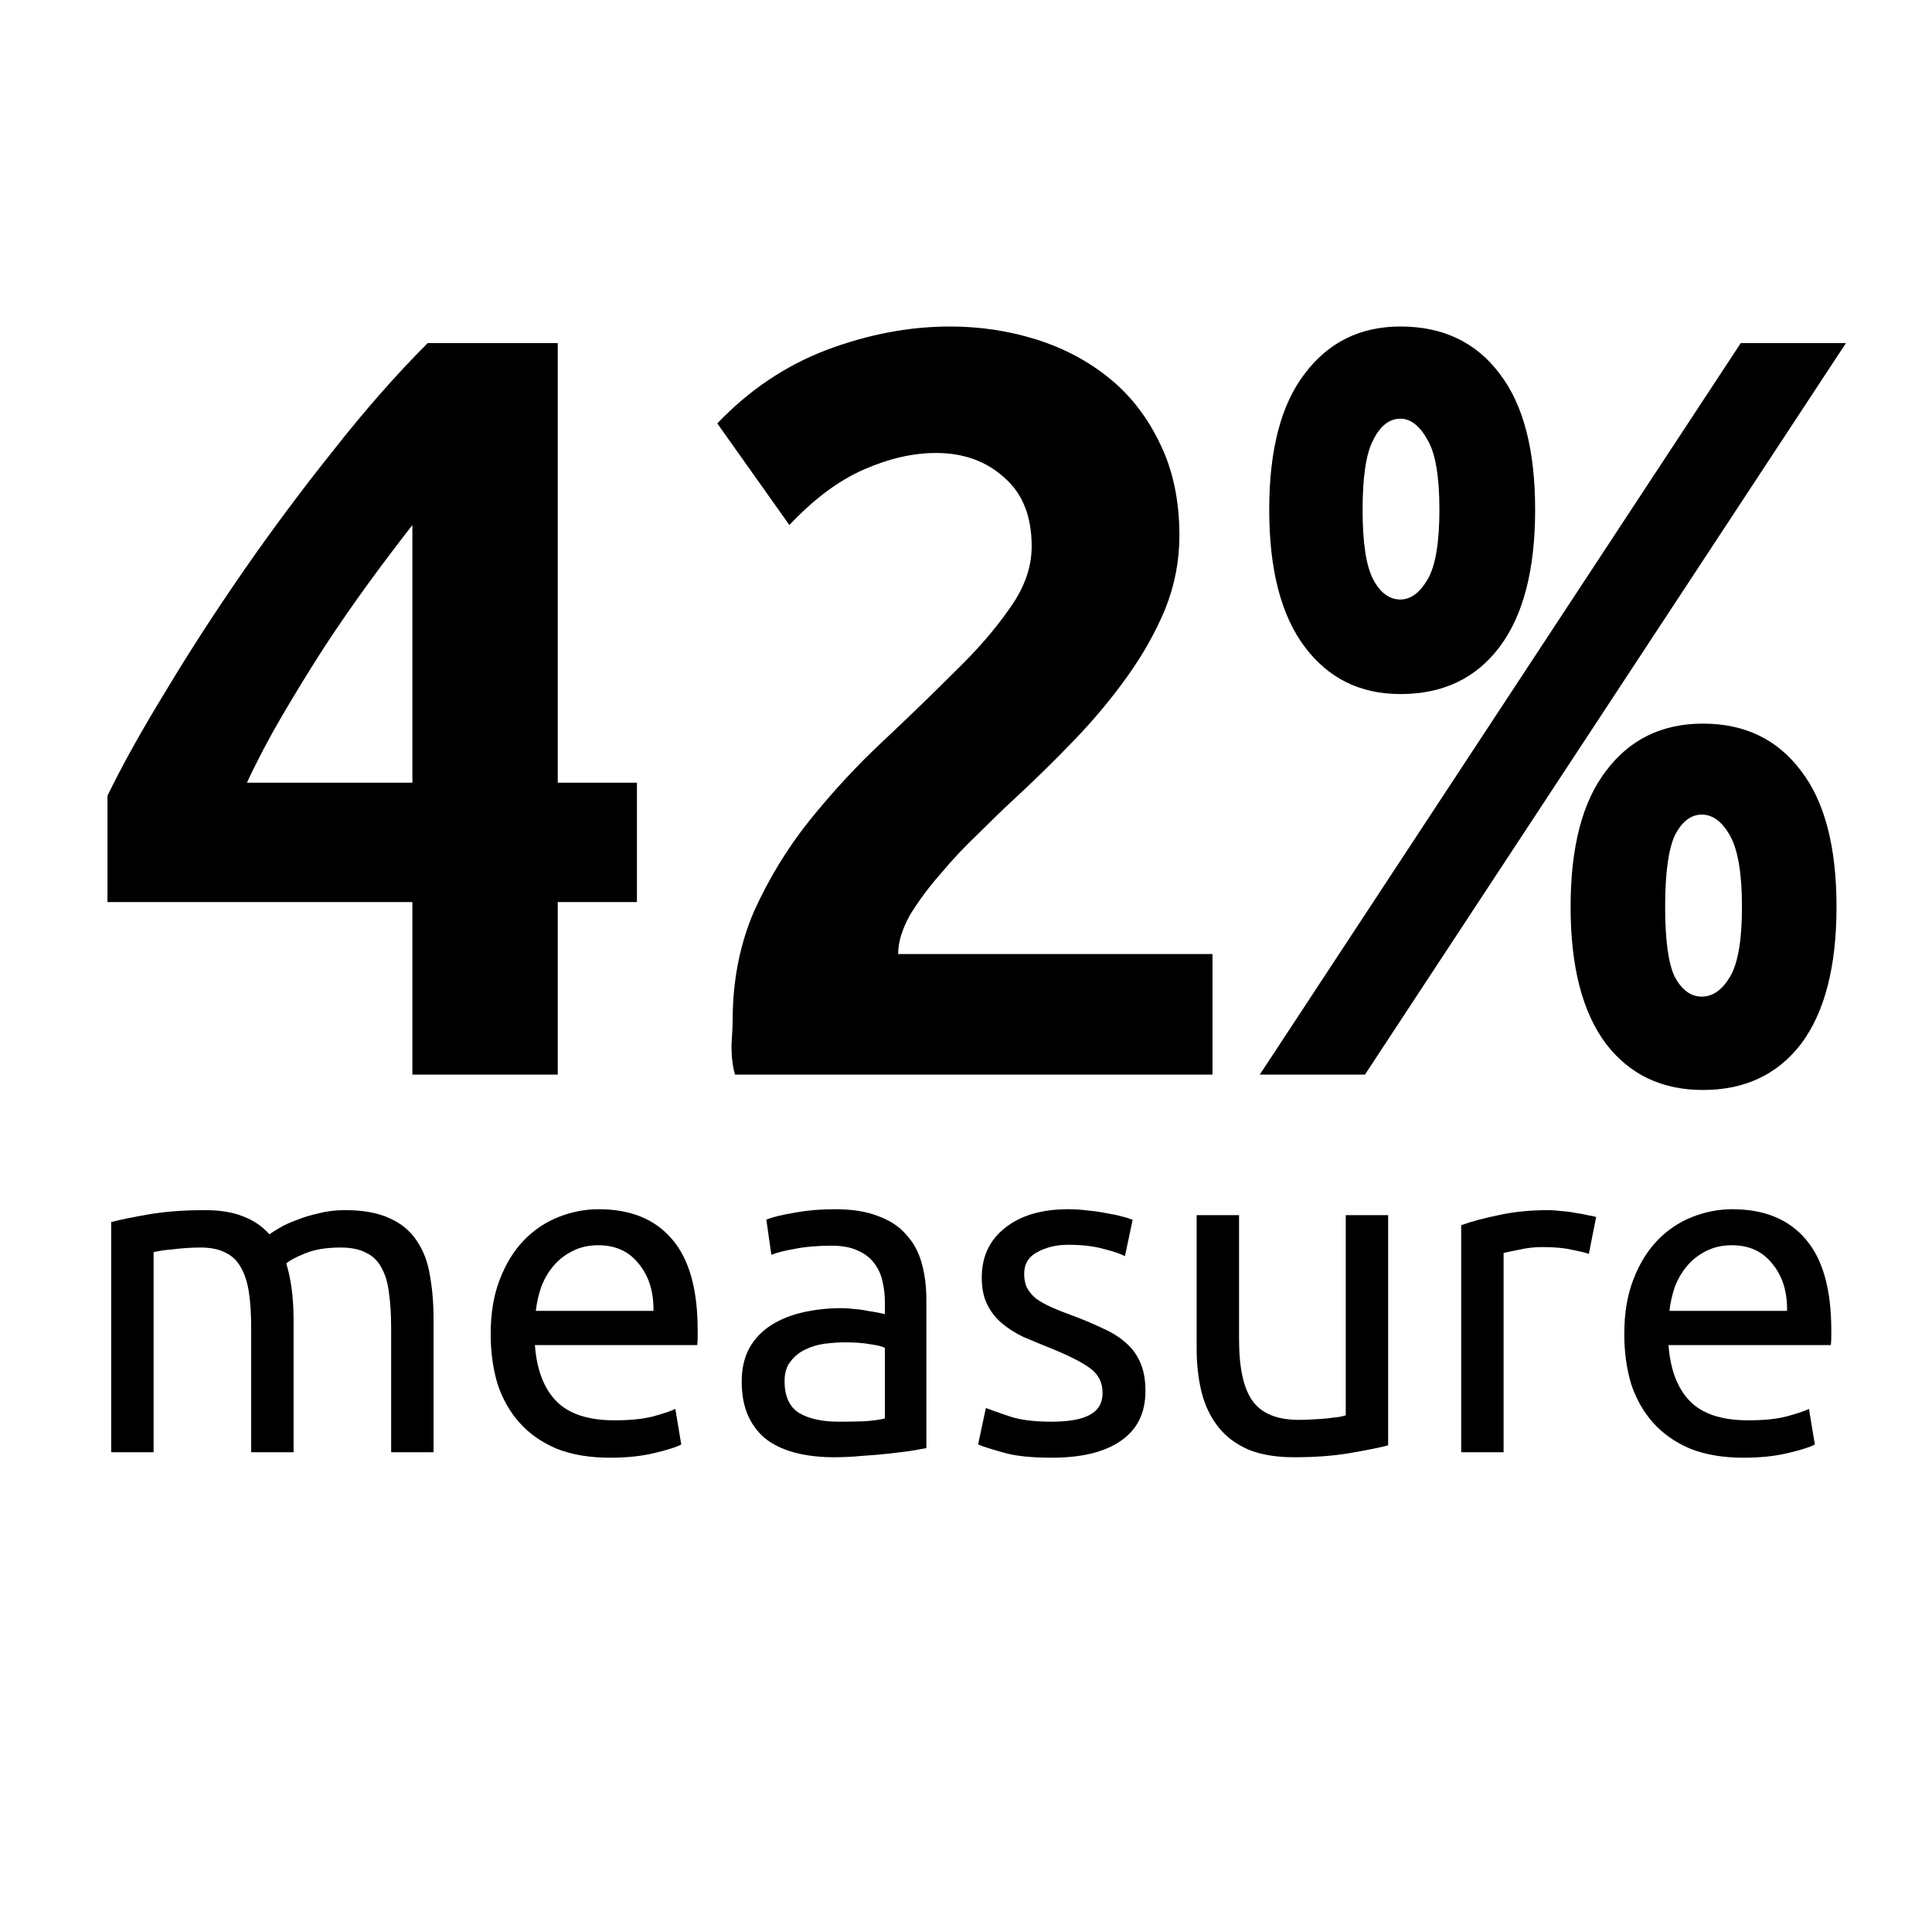
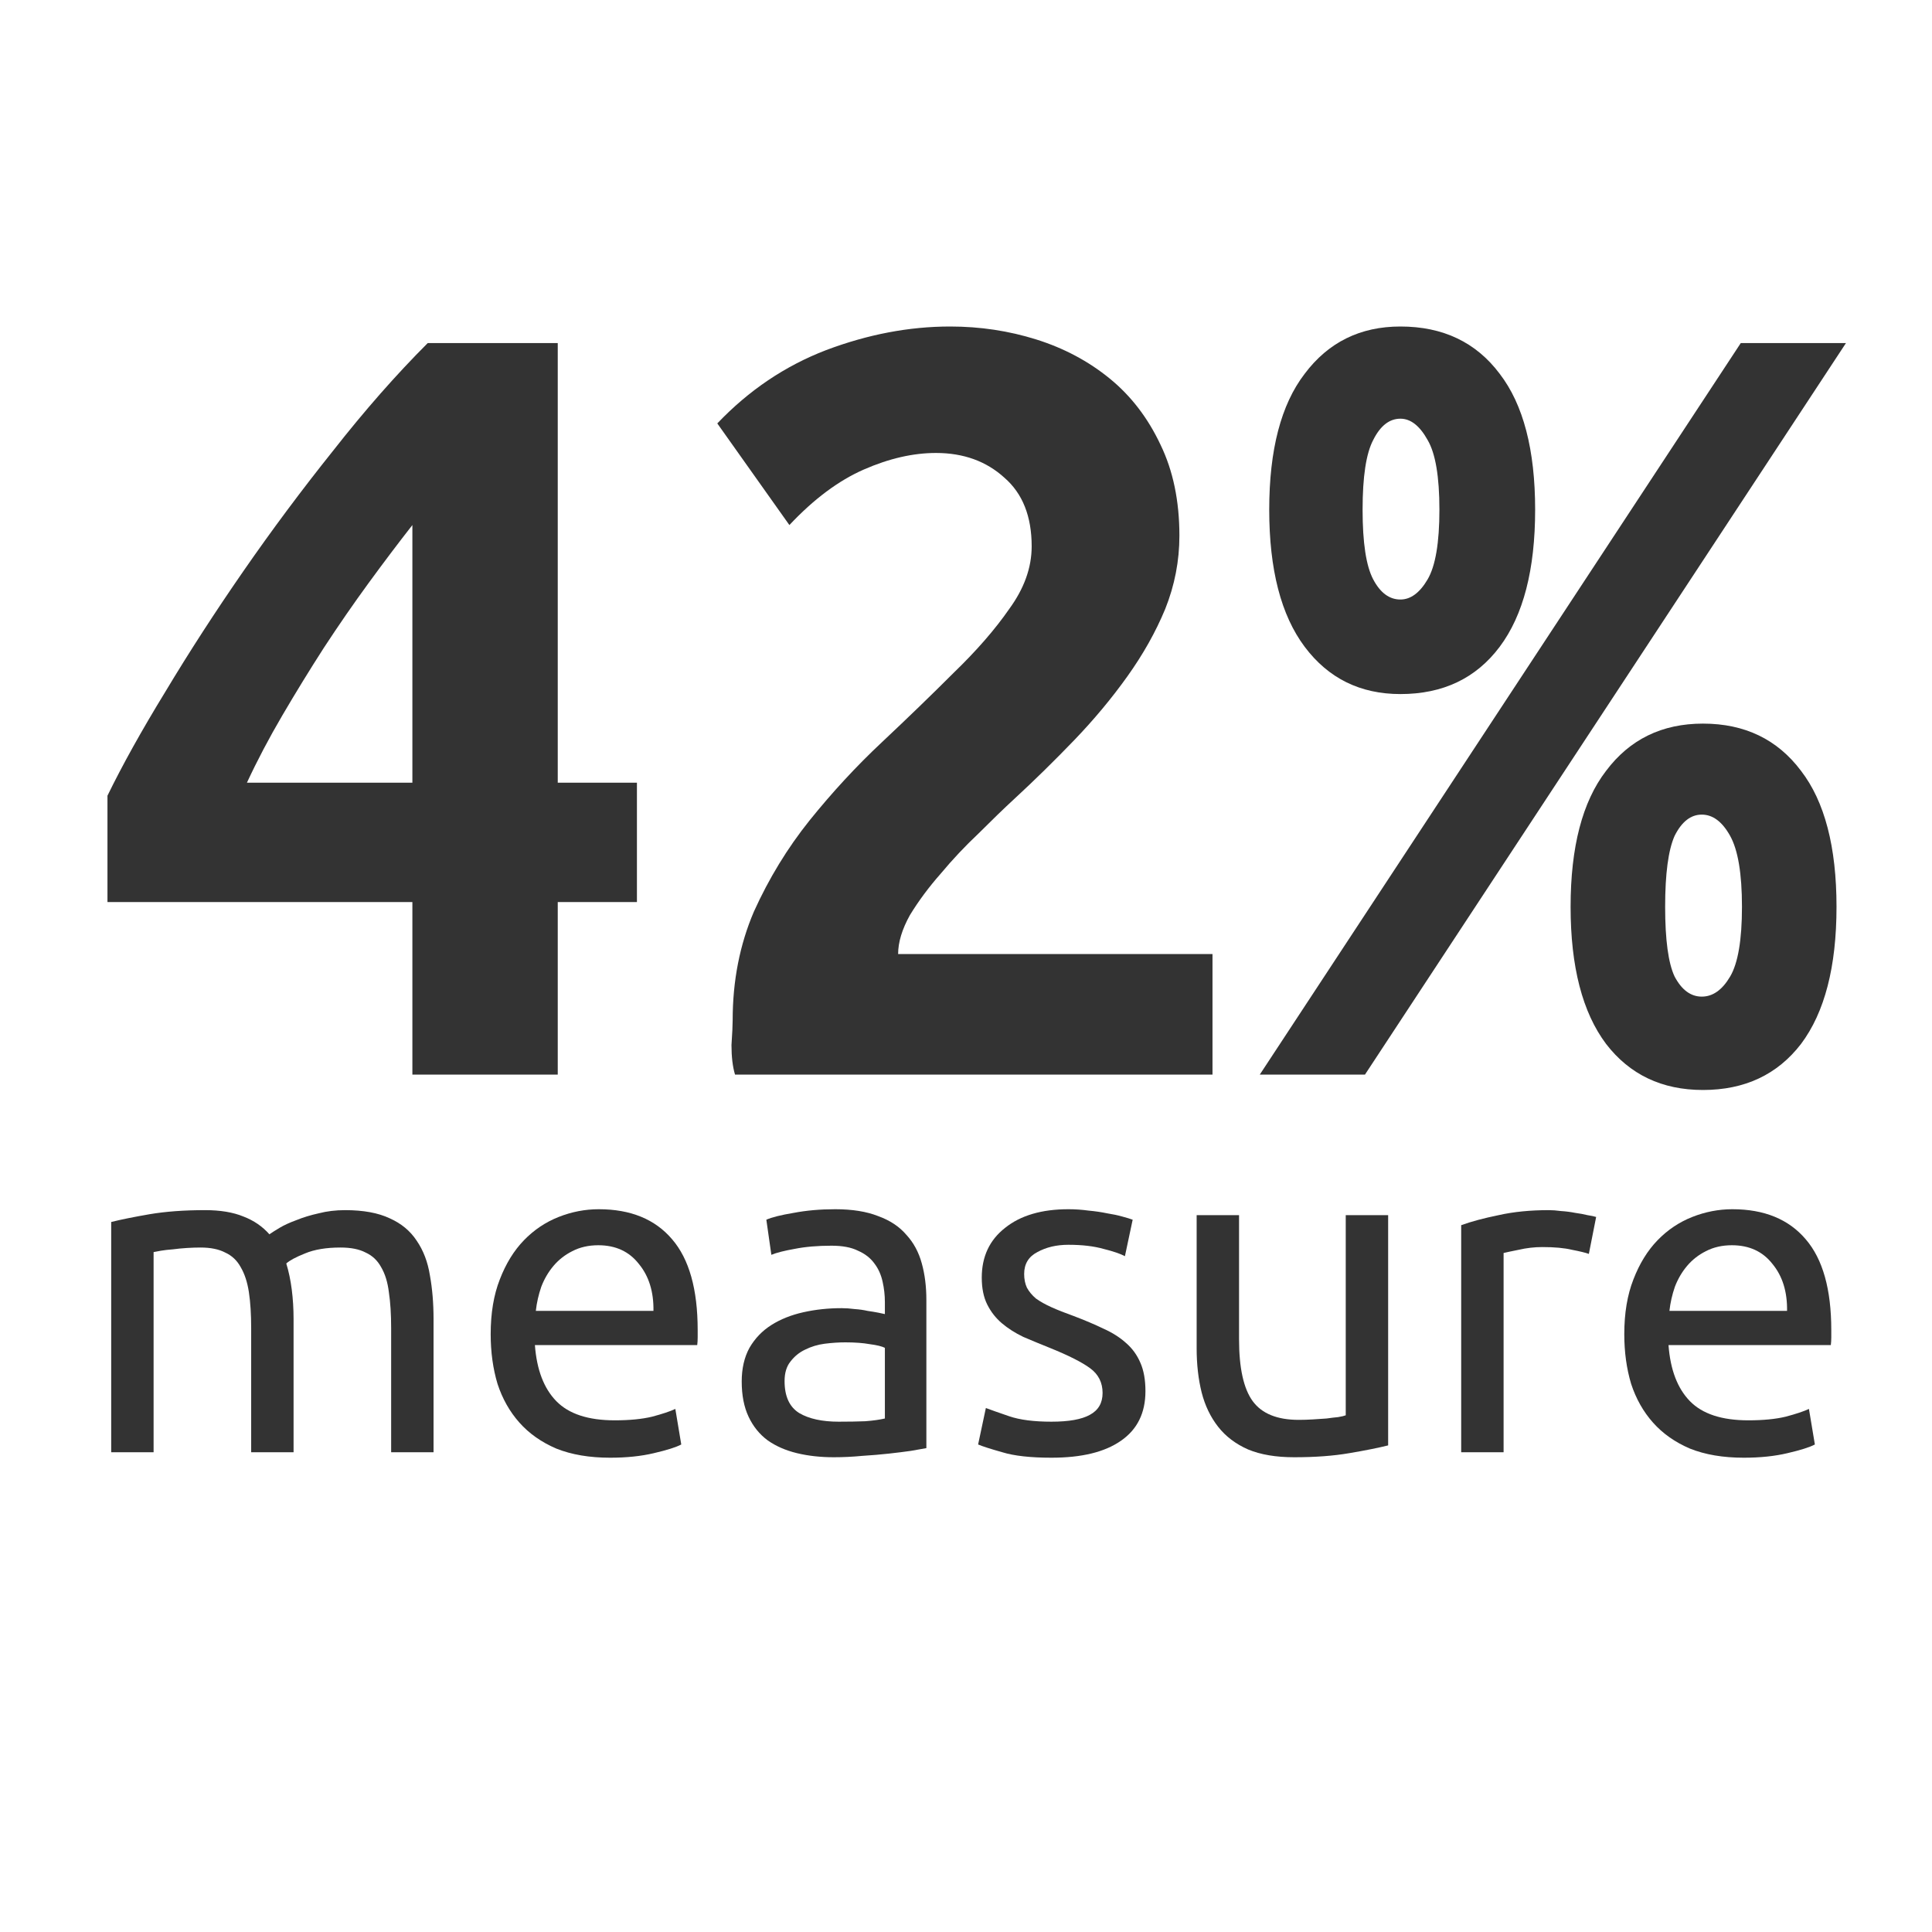
<svg xmlns="http://www.w3.org/2000/svg" version="1.1" id="svg3336" height="512" width="512">
  <defs id="defs4143" />
-   <g id="flowRoot4147" style="font-style:normal;font-weight:normal;font-size:40px;line-height:125%;font-family:sans-serif;letter-spacing:0px;word-spacing:0px;fill:black;fill-opacity:1;stroke:none;stroke-width:1px;stroke-linecap:butt;stroke-linejoin:miter;stroke-opacity:1" transform="matrix(1.740019,0,0,1.740019,-150.0071,-315.5785)">
-     <path id="path4183" style="font-style:normal;font-variant:normal;font-weight:bold;font-stretch:normal;font-size:180px;font-family:'Ubuntu Mono';-inkscape-font-specification:'Ubuntu Mono Bold';fill:black" d="m 149.017,261.333 q -3.24,4.14 -6.66,8.82 -3.42,4.68 -6.84,9.9 -3.24,5.04 -6.3,10.26 -3.06,5.22 -5.4,10.26 l 25.2,0 0,-39.24 z m 22.14,-27.72 0,66.96 12.06,0 0,18.18 -12.06,0 0,26.28 -22.14,0 0,-26.28 -46.44,0 0,-16.2 q 3.42,-7.02 8.82,-15.84 5.4,-9 11.88,-18.36 6.48,-9.36 13.68,-18.36 7.2,-9.18 14.4,-16.38 l 19.8,0 z" />
-     <path id="path4185" style="font-style:normal;font-variant:normal;font-weight:bold;font-stretch:normal;font-size:180px;font-family:'Ubuntu Mono';-inkscape-font-specification:'Ubuntu Mono Bold';fill:black" d="m 265.837,262.953 q 0,5.76 -2.16,11.16 -2.16,5.22 -5.76,10.26 -3.6,5.04 -8.1,9.72 -4.5,4.68 -9.18,9 -2.34,2.16 -5.4,5.22 -3.06,2.88 -5.76,6.12 -2.7,3.06 -4.68,6.3 -1.8,3.24 -1.8,5.94 l 47.88,0 0,18.36 -72.72,0 q -0.54,-1.8 -0.54,-4.5 0.18,-2.7 0.18,-3.78 0,-9 3.24,-16.56 3.42,-7.56 8.46,-13.86 5.22,-6.48 10.98,-11.88 5.94,-5.58 10.98,-10.62 5.22,-5.04 8.46,-9.72 3.42,-4.68 3.42,-9.54 0,-6.84 -4.14,-10.44 -4.14,-3.78 -10.44,-3.78 -5.22,0 -10.98,2.52 -5.76,2.52 -11.34,8.46 l -10.98,-15.48 q 7.2,-7.56 16.56,-11.16 9.54,-3.6 18.9,-3.6 6.84,0 13.14,1.98 6.3,1.98 11.16,5.94 4.86,3.96 7.74,10.08 2.88,5.94 2.88,13.86 z" />
-     <path id="path4187" style="font-style:normal;font-variant:normal;font-weight:bold;font-stretch:normal;font-size:180px;font-family:'Ubuntu Mono';-inkscape-font-specification:'Ubuntu Mono Bold';fill:black" d="m 294.097,345.033 -16.02,0 73.26,-111.42 16.02,0 -73.26,111.42 z m 31.32,-25.56 q 0,-13.68 5.4,-20.7 5.4,-7.2 14.76,-7.2 9.54,0 14.94,7.2 5.4,7.02 5.4,20.7 0,13.68 -5.4,20.88 -5.4,7.02 -14.94,7.02 -9.36,0 -14.76,-7.02 -5.4,-7.2 -5.4,-20.88 z m 26.1,0 q 0,-7.56 -1.8,-10.8 -1.8,-3.24 -4.32,-3.24 -2.52,0 -4.14,3.24 -1.44,3.24 -1.44,10.8 0,7.56 1.44,10.62 1.62,3.06 4.14,3.06 2.52,0 4.32,-3.06 1.8,-3.06 1.8,-10.62 z m -72,-60.48 q 0,-13.68 5.4,-20.7 5.4,-7.2 14.58,-7.2 9.72,0 15.12,7.2 5.4,7.02 5.4,20.7 0,13.68 -5.4,20.88 -5.4,7.2 -15.12,7.2 -9.18,0 -14.58,-7.2 -5.4,-7.2 -5.4,-20.88 z m 25.92,0 q 0,-7.56 -1.8,-10.62 -1.8,-3.24 -4.14,-3.24 -2.52,0 -4.14,3.24 -1.62,3.06 -1.62,10.62 0,7.56 1.62,10.62 1.62,3.06 4.14,3.06 2.34,0 4.14,-3.06 1.8,-3.06 1.8,-10.62 z" />
+   <g id="flowRoot4147" style="font-style:normal;font-weight:normal;font-size:40px;line-height:125%;font-family:sans-serif;letter-spacing:0px;word-spacing:0px;fill:#333333;fill-opacity:1;stroke:none;stroke-width:1px;stroke-linecap:butt;stroke-linejoin:miter;stroke-opacity:1" transform="matrix(1.740019,0,0,1.740019,-150.0071,-315.5785)">
+     <path id="path4183" style="font-style:normal;font-variant:normal;font-weight:bold;font-stretch:normal;font-size:180px;font-family:'Ubuntu Mono';-inkscape-font-specification:'Ubuntu Mono Bold';fill:#333333" d="m 149.017,261.333 q -3.24,4.14 -6.66,8.82 -3.42,4.68 -6.84,9.9 -3.24,5.04 -6.3,10.26 -3.06,5.22 -5.4,10.26 l 25.2,0 0,-39.24 z m 22.14,-27.72 0,66.96 12.06,0 0,18.18 -12.06,0 0,26.28 -22.14,0 0,-26.28 -46.44,0 0,-16.2 q 3.42,-7.02 8.82,-15.84 5.4,-9 11.88,-18.36 6.48,-9.36 13.68,-18.36 7.2,-9.18 14.4,-16.38 l 19.8,0 z" />
+     <path id="path4185" style="font-style:normal;font-variant:normal;font-weight:bold;font-stretch:normal;font-size:180px;font-family:'Ubuntu Mono';-inkscape-font-specification:'Ubuntu Mono Bold';fill:#333333" d="m 265.837,262.953 q 0,5.76 -2.16,11.16 -2.16,5.22 -5.76,10.26 -3.6,5.04 -8.1,9.72 -4.5,4.68 -9.18,9 -2.34,2.16 -5.4,5.22 -3.06,2.88 -5.76,6.12 -2.7,3.06 -4.68,6.3 -1.8,3.24 -1.8,5.94 l 47.88,0 0,18.36 -72.72,0 q -0.54,-1.8 -0.54,-4.5 0.18,-2.7 0.18,-3.78 0,-9 3.24,-16.56 3.42,-7.56 8.46,-13.86 5.22,-6.48 10.98,-11.88 5.94,-5.58 10.98,-10.62 5.22,-5.04 8.46,-9.72 3.42,-4.68 3.42,-9.54 0,-6.84 -4.14,-10.44 -4.14,-3.78 -10.44,-3.78 -5.22,0 -10.98,2.52 -5.76,2.52 -11.34,8.46 l -10.98,-15.48 q 7.2,-7.56 16.56,-11.16 9.54,-3.6 18.9,-3.6 6.84,0 13.14,1.98 6.3,1.98 11.16,5.94 4.86,3.96 7.74,10.08 2.88,5.94 2.88,13.86 z" />
+     <path id="path4187" style="font-style:normal;font-variant:normal;font-weight:bold;font-stretch:normal;font-size:180px;font-family:'Ubuntu Mono';-inkscape-font-specification:'Ubuntu Mono Bold';fill:#333333" d="m 294.097,345.033 -16.02,0 73.26,-111.42 16.02,0 -73.26,111.42 z m 31.32,-25.56 q 0,-13.68 5.4,-20.7 5.4,-7.2 14.76,-7.2 9.54,0 14.94,7.2 5.4,7.02 5.4,20.7 0,13.68 -5.4,20.88 -5.4,7.02 -14.94,7.02 -9.36,0 -14.76,-7.02 -5.4,-7.2 -5.4,-20.88 z m 26.1,0 q 0,-7.56 -1.8,-10.8 -1.8,-3.24 -4.32,-3.24 -2.52,0 -4.14,3.24 -1.44,3.24 -1.44,10.8 0,7.56 1.44,10.62 1.62,3.06 4.14,3.06 2.52,0 4.32,-3.06 1.8,-3.06 1.8,-10.62 z m -72,-60.48 q 0,-13.68 5.4,-20.7 5.4,-7.2 14.58,-7.2 9.72,0 15.12,7.2 5.4,7.02 5.4,20.7 0,13.68 -5.4,20.88 -5.4,7.2 -15.12,7.2 -9.18,0 -14.58,-7.2 -5.4,-7.2 -5.4,-20.88 z m 25.92,0 q 0,-7.56 -1.8,-10.62 -1.8,-3.24 -4.14,-3.24 -2.52,0 -4.14,3.24 -1.62,3.06 -1.62,10.62 0,7.56 1.62,10.62 1.62,3.06 4.14,3.06 2.34,0 4.14,-3.06 1.8,-3.06 1.8,-10.62 z" />
  </g>
-   <flowRoot style="fill:black;stroke:none;stroke-opacity:1;stroke-width:1px;stroke-linejoin:miter;stroke-linecap:butt;fill-opacity:1;font-family:sans-serif;font-style:normal;font-weight:normal;font-size:40px;line-height:125%;letter-spacing:0px;word-spacing:0px;" id="flowRoot4155" xml:space="preserve">
+   <flowRoot style="fill:#333333;stroke:none;stroke-opacity:1;stroke-width:1px;stroke-linejoin:miter;stroke-linecap:butt;fill-opacity:1;font-family:sans-serif;font-style:normal;font-weight:normal;font-size:40px;line-height:125%;letter-spacing:0px;word-spacing:0px;" id="flowRoot4155" xml:space="preserve">
    <flowRegion id="flowRegion4157">
-       <rect style="fill:black;" y="317.847" x="31.978" height="131.339" width="455.689" id="rect4159" />
+       <rect style="fill:#333333;" y="317.847" x="31.978" height="131.339" width="455.689" id="rect4159" />
    </flowRegion>
    <flowPara id="flowPara4161" />
  </flowRoot>
-   <g id="text4163" style="font-style:normal;font-weight:normal;font-size:120.828px;line-height:125%;font-family:sans-serif;letter-spacing:0px;word-spacing:0px;fill:black;fill-opacity:1;stroke:none;stroke-width:1px;stroke-linecap:butt;stroke-linejoin:miter;stroke-opacity:1">
-     <path id="path4168" style="font-style:normal;font-variant:normal;font-weight:normal;font-stretch:normal;font-family:Ubuntu;-inkscape-font-specification:Ubuntu;fill:black" d="m 29.468,323.839 q 3.866,-0.967 10.15,-2.054 6.404,-1.087 14.741,-1.087 6.041,0 10.15,1.692 4.108,1.571 6.887,4.712 0.846,-0.604 2.658,-1.692 1.812,-1.087 4.471,-2.054 2.658,-1.087 5.921,-1.812 3.262,-0.846 7.008,-0.846 7.25,0 11.841,2.175 4.591,2.054 7.129,5.921 2.658,3.866 3.504,9.183 0.967,5.316 0.967,11.599 l 0,35.282 -11.237,0 0,-32.865 q 0,-5.558 -0.604,-9.545 -0.483,-3.987 -2.054,-6.646 -1.45,-2.658 -4.108,-3.866 -2.537,-1.329 -6.646,-1.329 -5.679,0 -9.425,1.571 -3.625,1.45 -4.954,2.658 0.967,3.142 1.45,6.887 0.483,3.746 0.483,7.854 l 0,35.282 -11.237,0 0,-32.865 q 0,-5.558 -0.604,-9.545 -0.604,-3.987 -2.175,-6.646 -1.45,-2.658 -4.108,-3.866 -2.537,-1.329 -6.525,-1.329 -1.692,0 -3.625,0.121 -1.933,0.121 -3.746,0.362 -1.692,0.121 -3.142,0.362 -1.45,0.242 -1.933,0.362 l 0,53.043 -11.237,0 0,-61.018 z" />
-     <path id="path4170" style="font-style:normal;font-variant:normal;font-weight:normal;font-stretch:normal;font-family:Ubuntu;-inkscape-font-specification:Ubuntu;fill:black" d="m 130.036,353.563 q 0,-8.337 2.417,-14.499 2.417,-6.283 6.404,-10.391 3.987,-4.108 9.183,-6.162 5.196,-2.054 10.633,-2.054 12.687,0 19.453,7.975 6.766,7.854 6.766,24.045 0,0.725 0,1.933 0,1.087 -0.121,2.054 l -43.015,0 q 0.725,9.787 5.679,14.862 4.954,5.075 15.466,5.075 5.921,0 9.908,-0.967 4.108,-1.087 6.162,-2.054 l 1.571,9.425 q -2.054,1.087 -7.25,2.296 -5.075,1.208 -11.599,1.208 -8.216,0 -14.258,-2.417 -5.921,-2.537 -9.787,-6.887 -3.866,-4.35 -5.8,-10.27 -1.812,-6.041 -1.812,-13.17 z m 43.135,-6.162 q 0.121,-7.612 -3.866,-12.445 -3.866,-4.954 -10.754,-4.954 -3.866,0 -6.887,1.571 -2.9,1.45 -4.954,3.866 -2.054,2.417 -3.262,5.558 -1.087,3.142 -1.45,6.404 l 31.174,0 z" />
-     <path id="path4172" style="font-style:normal;font-variant:normal;font-weight:normal;font-stretch:normal;font-family:Ubuntu;-inkscape-font-specification:Ubuntu;fill:black" d="m 222.299,376.762 q 3.987,0 7.008,-0.121 3.142,-0.242 5.196,-0.725 l 0,-18.728 q -1.208,-0.604 -3.987,-0.967 -2.658,-0.483 -6.525,-0.483 -2.537,0 -5.437,0.362 -2.779,0.362 -5.196,1.571 -2.296,1.087 -3.866,3.142 -1.571,1.933 -1.571,5.196 0,6.041 3.866,8.458 3.866,2.296 10.512,2.296 z m -0.967,-56.306 q 6.766,0 11.358,1.812 4.712,1.692 7.491,4.954 2.9,3.142 4.108,7.612 1.208,4.35 1.208,9.666 l 0,39.269 q -1.45,0.242 -4.108,0.725 -2.537,0.362 -5.8,0.725 -3.262,0.362 -7.129,0.604 -3.746,0.362 -7.491,0.362 -5.316,0 -9.787,-1.087 -4.471,-1.087 -7.733,-3.383 -3.262,-2.417 -5.075,-6.283 -1.812,-3.866 -1.812,-9.304 0,-5.196 2.054,-8.941 2.175,-3.746 5.8,-6.041 3.625,-2.296 8.458,-3.383 4.833,-1.087 10.15,-1.087 1.692,0 3.504,0.242 1.812,0.121 3.383,0.483 1.692,0.242 2.9,0.483 1.208,0.242 1.692,0.362 l 0,-3.142 q 0,-2.779 -0.604,-5.437 -0.604,-2.779 -2.175,-4.833 -1.571,-2.175 -4.35,-3.383 -2.658,-1.329 -7.008,-1.329 -5.558,0 -9.787,0.846 -4.108,0.725 -6.162,1.571 l -1.329,-9.304 q 2.175,-0.967 7.25,-1.812 5.075,-0.967 10.995,-0.967 z" />
-     <path id="path4174" style="font-style:normal;font-variant:normal;font-weight:normal;font-stretch:normal;font-family:Ubuntu;-inkscape-font-specification:Ubuntu;fill:black" d="m 278.663,376.762 q 6.887,0 10.15,-1.812 3.383,-1.812 3.383,-5.8 0,-4.108 -3.262,-6.525 -3.262,-2.417 -10.754,-5.437 -3.625,-1.45 -7.008,-2.9 -3.262,-1.571 -5.679,-3.625 -2.417,-2.054 -3.866,-4.954 -1.45,-2.9 -1.45,-7.129 0,-8.337 6.162,-13.17 6.162,-4.954 16.795,-4.954 2.658,0 5.316,0.362 2.658,0.242 4.954,0.725 2.296,0.362 3.987,0.846 1.812,0.483 2.779,0.846 l -2.054,9.666 q -1.812,-0.967 -5.679,-1.933 -3.866,-1.087 -9.304,-1.087 -4.712,0 -8.216,1.933 -3.504,1.812 -3.504,5.8 0,2.054 0.725,3.625 0.846,1.571 2.417,2.9 1.692,1.208 4.108,2.296 2.417,1.087 5.8,2.296 4.471,1.692 7.975,3.383 3.504,1.571 5.921,3.746 2.537,2.175 3.866,5.316 1.329,3.021 1.329,7.491 0,8.7 -6.525,13.17 -6.404,4.471 -18.366,4.471 -8.337,0 -13.049,-1.45 -4.712,-1.329 -6.404,-2.054 l 2.054,-9.666 q 1.933,0.725 6.162,2.175 4.229,1.45 11.237,1.45 z" />
-     <path id="path4176" style="font-style:normal;font-variant:normal;font-weight:normal;font-stretch:normal;font-family:Ubuntu;-inkscape-font-specification:Ubuntu;fill:black" d="m 367.872,383.045 q -3.866,0.967 -10.27,2.054 -6.283,1.087 -14.62,1.087 -7.25,0 -12.204,-2.054 -4.954,-2.175 -7.975,-6.041 -3.021,-3.866 -4.35,-9.062 -1.329,-5.316 -1.329,-11.72 l 0,-35.282 11.237,0 0,32.865 q 0,11.479 3.625,16.433 3.625,4.954 12.204,4.954 1.812,0 3.746,-0.121 1.933,-0.121 3.625,-0.242 1.692,-0.242 3.021,-0.362 1.45,-0.242 2.054,-0.483 l 0,-53.043 11.237,0 0,61.018 z" />
-     <path id="path4178" style="font-style:normal;font-variant:normal;font-weight:normal;font-stretch:normal;font-family:Ubuntu;-inkscape-font-specification:Ubuntu;fill:black" d="m 410.43,320.698 q 1.45,0 3.262,0.242 1.933,0.121 3.746,0.483 1.812,0.242 3.262,0.604 1.571,0.242 2.296,0.483 l -1.933,9.787 q -1.329,-0.483 -4.471,-1.087 -3.021,-0.725 -7.854,-0.725 -3.142,0 -6.283,0.725 -3.021,0.604 -3.987,0.846 l 0,52.802 -11.237,0 0,-60.172 q 3.987,-1.45 9.908,-2.658 5.921,-1.329 13.291,-1.329 z" />
-     <path id="path4180" style="font-style:normal;font-variant:normal;font-weight:normal;font-stretch:normal;font-family:Ubuntu;-inkscape-font-specification:Ubuntu;fill:black" d="m 430.453,353.563 q 0,-8.337 2.417,-14.499 2.417,-6.283 6.404,-10.391 3.987,-4.108 9.183,-6.162 5.196,-2.054 10.633,-2.054 12.687,0 19.453,7.975 6.766,7.854 6.766,24.045 0,0.725 0,1.933 0,1.087 -0.121,2.054 l -43.015,0 q 0.725,9.787 5.679,14.862 4.954,5.075 15.466,5.075 5.921,0 9.908,-0.967 4.108,-1.087 6.162,-2.054 l 1.571,9.425 q -2.054,1.087 -7.25,2.296 -5.075,1.208 -11.599,1.208 -8.216,0 -14.258,-2.417 -5.921,-2.537 -9.787,-6.887 -3.866,-4.35 -5.8,-10.27 -1.812,-6.041 -1.812,-13.17 z m 43.135,-6.162 q 0.121,-7.612 -3.866,-12.445 -3.866,-4.954 -10.754,-4.954 -3.866,0 -6.887,1.571 -2.9,1.45 -4.954,3.866 -2.054,2.417 -3.262,5.558 -1.087,3.142 -1.45,6.404 l 31.174,0 z" />
+   <g id="text4163" style="font-style:normal;font-weight:normal;font-size:120.828px;line-height:125%;font-family:sans-serif;letter-spacing:0px;word-spacing:0px;fill:#333333;fill-opacity:1;stroke:none;stroke-width:1px;stroke-linecap:butt;stroke-linejoin:miter;stroke-opacity:1">
+     <path id="path4168" style="font-style:normal;font-variant:normal;font-weight:normal;font-stretch:normal;font-family:Ubuntu;-inkscape-font-specification:Ubuntu;fill:#333333" d="m 29.468,323.839 q 3.866,-0.967 10.15,-2.054 6.404,-1.087 14.741,-1.087 6.041,0 10.15,1.692 4.108,1.571 6.887,4.712 0.846,-0.604 2.658,-1.692 1.812,-1.087 4.471,-2.054 2.658,-1.087 5.921,-1.812 3.262,-0.846 7.008,-0.846 7.25,0 11.841,2.175 4.591,2.054 7.129,5.921 2.658,3.866 3.504,9.183 0.967,5.316 0.967,11.599 l 0,35.282 -11.237,0 0,-32.865 q 0,-5.558 -0.604,-9.545 -0.483,-3.987 -2.054,-6.646 -1.45,-2.658 -4.108,-3.866 -2.537,-1.329 -6.646,-1.329 -5.679,0 -9.425,1.571 -3.625,1.45 -4.954,2.658 0.967,3.142 1.45,6.887 0.483,3.746 0.483,7.854 l 0,35.282 -11.237,0 0,-32.865 q 0,-5.558 -0.604,-9.545 -0.604,-3.987 -2.175,-6.646 -1.45,-2.658 -4.108,-3.866 -2.537,-1.329 -6.525,-1.329 -1.692,0 -3.625,0.121 -1.933,0.121 -3.746,0.362 -1.692,0.121 -3.142,0.362 -1.45,0.242 -1.933,0.362 l 0,53.043 -11.237,0 0,-61.018 z" />
+     <path id="path4170" style="font-style:normal;font-variant:normal;font-weight:normal;font-stretch:normal;font-family:Ubuntu;-inkscape-font-specification:Ubuntu;fill:#333333" d="m 130.036,353.563 q 0,-8.337 2.417,-14.499 2.417,-6.283 6.404,-10.391 3.987,-4.108 9.183,-6.162 5.196,-2.054 10.633,-2.054 12.687,0 19.453,7.975 6.766,7.854 6.766,24.045 0,0.725 0,1.933 0,1.087 -0.121,2.054 l -43.015,0 q 0.725,9.787 5.679,14.862 4.954,5.075 15.466,5.075 5.921,0 9.908,-0.967 4.108,-1.087 6.162,-2.054 l 1.571,9.425 q -2.054,1.087 -7.25,2.296 -5.075,1.208 -11.599,1.208 -8.216,0 -14.258,-2.417 -5.921,-2.537 -9.787,-6.887 -3.866,-4.35 -5.8,-10.27 -1.812,-6.041 -1.812,-13.17 z m 43.135,-6.162 q 0.121,-7.612 -3.866,-12.445 -3.866,-4.954 -10.754,-4.954 -3.866,0 -6.887,1.571 -2.9,1.45 -4.954,3.866 -2.054,2.417 -3.262,5.558 -1.087,3.142 -1.45,6.404 l 31.174,0 z" />
+     <path id="path4172" style="font-style:normal;font-variant:normal;font-weight:normal;font-stretch:normal;font-family:Ubuntu;-inkscape-font-specification:Ubuntu;fill:#333333" d="m 222.299,376.762 q 3.987,0 7.008,-0.121 3.142,-0.242 5.196,-0.725 l 0,-18.728 q -1.208,-0.604 -3.987,-0.967 -2.658,-0.483 -6.525,-0.483 -2.537,0 -5.437,0.362 -2.779,0.362 -5.196,1.571 -2.296,1.087 -3.866,3.142 -1.571,1.933 -1.571,5.196 0,6.041 3.866,8.458 3.866,2.296 10.512,2.296 z m -0.967,-56.306 q 6.766,0 11.358,1.812 4.712,1.692 7.491,4.954 2.9,3.142 4.108,7.612 1.208,4.35 1.208,9.666 l 0,39.269 q -1.45,0.242 -4.108,0.725 -2.537,0.362 -5.8,0.725 -3.262,0.362 -7.129,0.604 -3.746,0.362 -7.491,0.362 -5.316,0 -9.787,-1.087 -4.471,-1.087 -7.733,-3.383 -3.262,-2.417 -5.075,-6.283 -1.812,-3.866 -1.812,-9.304 0,-5.196 2.054,-8.941 2.175,-3.746 5.8,-6.041 3.625,-2.296 8.458,-3.383 4.833,-1.087 10.15,-1.087 1.692,0 3.504,0.242 1.812,0.121 3.383,0.483 1.692,0.242 2.9,0.483 1.208,0.242 1.692,0.362 l 0,-3.142 q 0,-2.779 -0.604,-5.437 -0.604,-2.779 -2.175,-4.833 -1.571,-2.175 -4.35,-3.383 -2.658,-1.329 -7.008,-1.329 -5.558,0 -9.787,0.846 -4.108,0.725 -6.162,1.571 l -1.329,-9.304 q 2.175,-0.967 7.25,-1.812 5.075,-0.967 10.995,-0.967 z" />
+     <path id="path4174" style="font-style:normal;font-variant:normal;font-weight:normal;font-stretch:normal;font-family:Ubuntu;-inkscape-font-specification:Ubuntu;fill:#333333" d="m 278.663,376.762 q 6.887,0 10.15,-1.812 3.383,-1.812 3.383,-5.8 0,-4.108 -3.262,-6.525 -3.262,-2.417 -10.754,-5.437 -3.625,-1.45 -7.008,-2.9 -3.262,-1.571 -5.679,-3.625 -2.417,-2.054 -3.866,-4.954 -1.45,-2.9 -1.45,-7.129 0,-8.337 6.162,-13.17 6.162,-4.954 16.795,-4.954 2.658,0 5.316,0.362 2.658,0.242 4.954,0.725 2.296,0.362 3.987,0.846 1.812,0.483 2.779,0.846 l -2.054,9.666 q -1.812,-0.967 -5.679,-1.933 -3.866,-1.087 -9.304,-1.087 -4.712,0 -8.216,1.933 -3.504,1.812 -3.504,5.8 0,2.054 0.725,3.625 0.846,1.571 2.417,2.9 1.692,1.208 4.108,2.296 2.417,1.087 5.8,2.296 4.471,1.692 7.975,3.383 3.504,1.571 5.921,3.746 2.537,2.175 3.866,5.316 1.329,3.021 1.329,7.491 0,8.7 -6.525,13.17 -6.404,4.471 -18.366,4.471 -8.337,0 -13.049,-1.45 -4.712,-1.329 -6.404,-2.054 l 2.054,-9.666 q 1.933,0.725 6.162,2.175 4.229,1.45 11.237,1.45 z" />
+     <path id="path4176" style="font-style:normal;font-variant:normal;font-weight:normal;font-stretch:normal;font-family:Ubuntu;-inkscape-font-specification:Ubuntu;fill:#333333" d="m 367.872,383.045 q -3.866,0.967 -10.27,2.054 -6.283,1.087 -14.62,1.087 -7.25,0 -12.204,-2.054 -4.954,-2.175 -7.975,-6.041 -3.021,-3.866 -4.35,-9.062 -1.329,-5.316 -1.329,-11.72 l 0,-35.282 11.237,0 0,32.865 q 0,11.479 3.625,16.433 3.625,4.954 12.204,4.954 1.812,0 3.746,-0.121 1.933,-0.121 3.625,-0.242 1.692,-0.242 3.021,-0.362 1.45,-0.242 2.054,-0.483 l 0,-53.043 11.237,0 0,61.018 z" />
+     <path id="path4178" style="font-style:normal;font-variant:normal;font-weight:normal;font-stretch:normal;font-family:Ubuntu;-inkscape-font-specification:Ubuntu;fill:#333333" d="m 410.43,320.698 q 1.45,0 3.262,0.242 1.933,0.121 3.746,0.483 1.812,0.242 3.262,0.604 1.571,0.242 2.296,0.483 l -1.933,9.787 q -1.329,-0.483 -4.471,-1.087 -3.021,-0.725 -7.854,-0.725 -3.142,0 -6.283,0.725 -3.021,0.604 -3.987,0.846 l 0,52.802 -11.237,0 0,-60.172 q 3.987,-1.45 9.908,-2.658 5.921,-1.329 13.291,-1.329 z" />
+     <path id="path4180" style="font-style:normal;font-variant:normal;font-weight:normal;font-stretch:normal;font-family:Ubuntu;-inkscape-font-specification:Ubuntu;fill:#333333" d="m 430.453,353.563 q 0,-8.337 2.417,-14.499 2.417,-6.283 6.404,-10.391 3.987,-4.108 9.183,-6.162 5.196,-2.054 10.633,-2.054 12.687,0 19.453,7.975 6.766,7.854 6.766,24.045 0,0.725 0,1.933 0,1.087 -0.121,2.054 l -43.015,0 q 0.725,9.787 5.679,14.862 4.954,5.075 15.466,5.075 5.921,0 9.908,-0.967 4.108,-1.087 6.162,-2.054 l 1.571,9.425 q -2.054,1.087 -7.25,2.296 -5.075,1.208 -11.599,1.208 -8.216,0 -14.258,-2.417 -5.921,-2.537 -9.787,-6.887 -3.866,-4.35 -5.8,-10.27 -1.812,-6.041 -1.812,-13.17 z m 43.135,-6.162 q 0.121,-7.612 -3.866,-12.445 -3.866,-4.954 -10.754,-4.954 -3.866,0 -6.887,1.571 -2.9,1.45 -4.954,3.866 -2.054,2.417 -3.262,5.558 -1.087,3.142 -1.45,6.404 l 31.174,0 z" />
  </g>
</svg>
